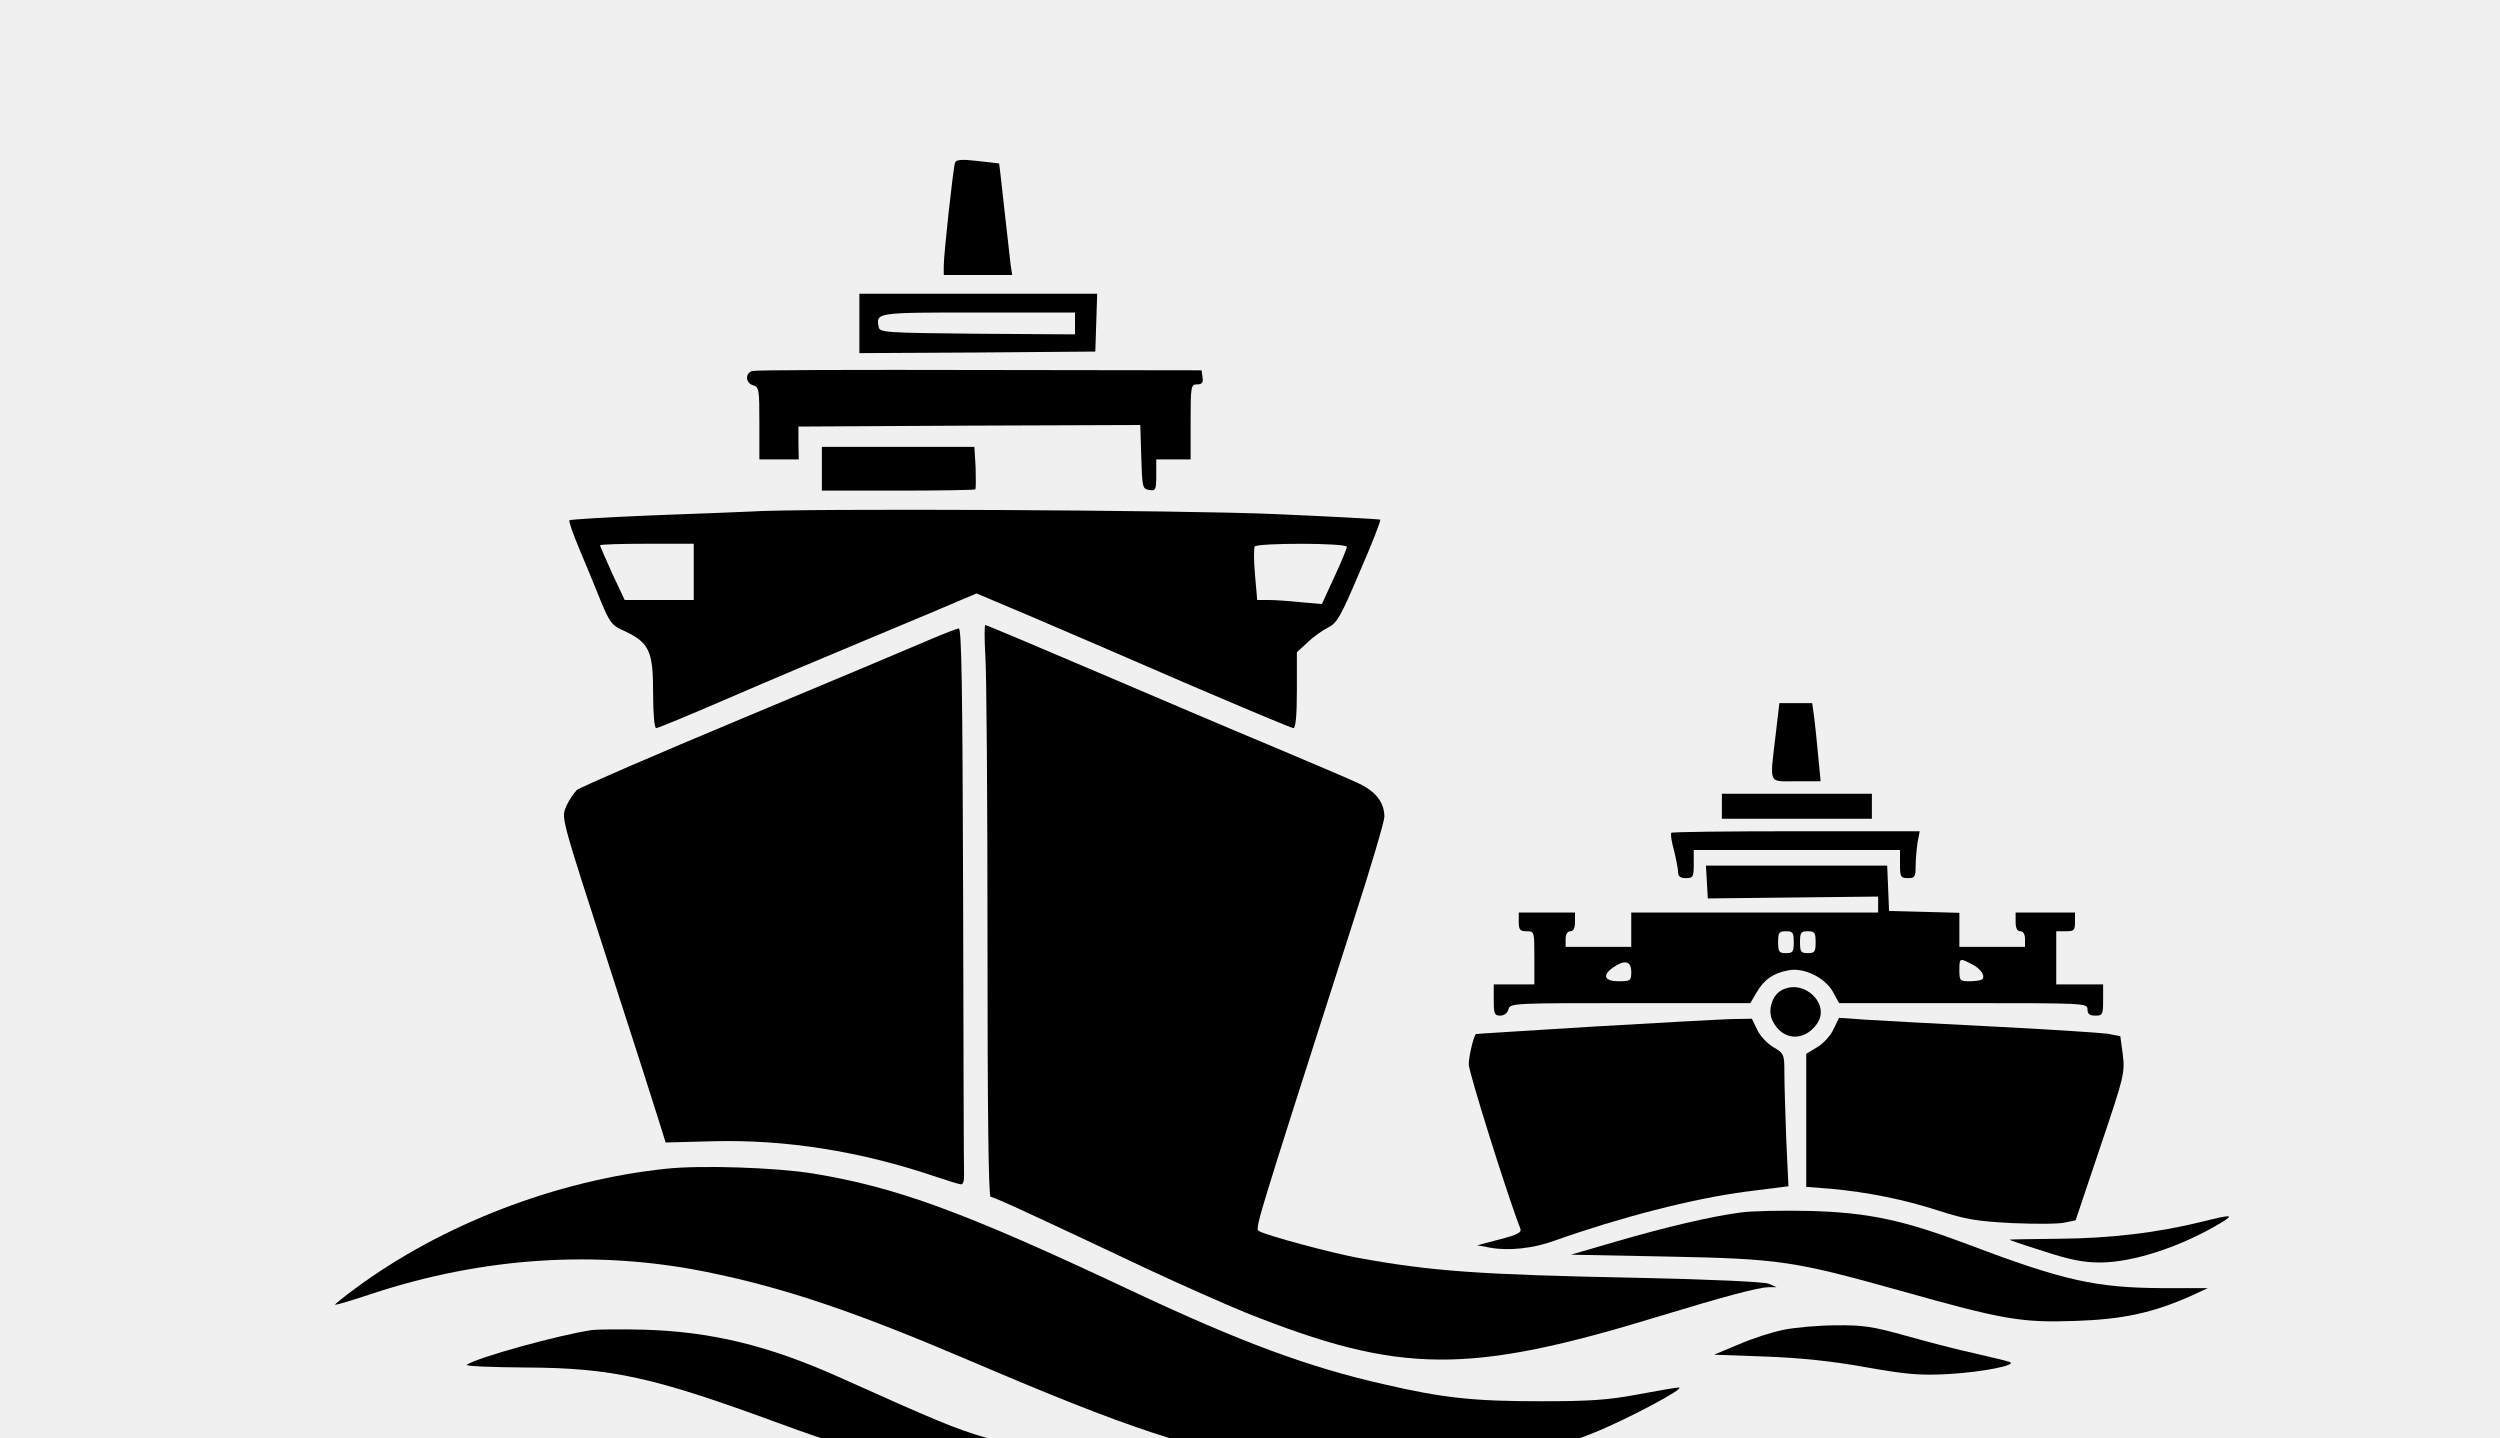
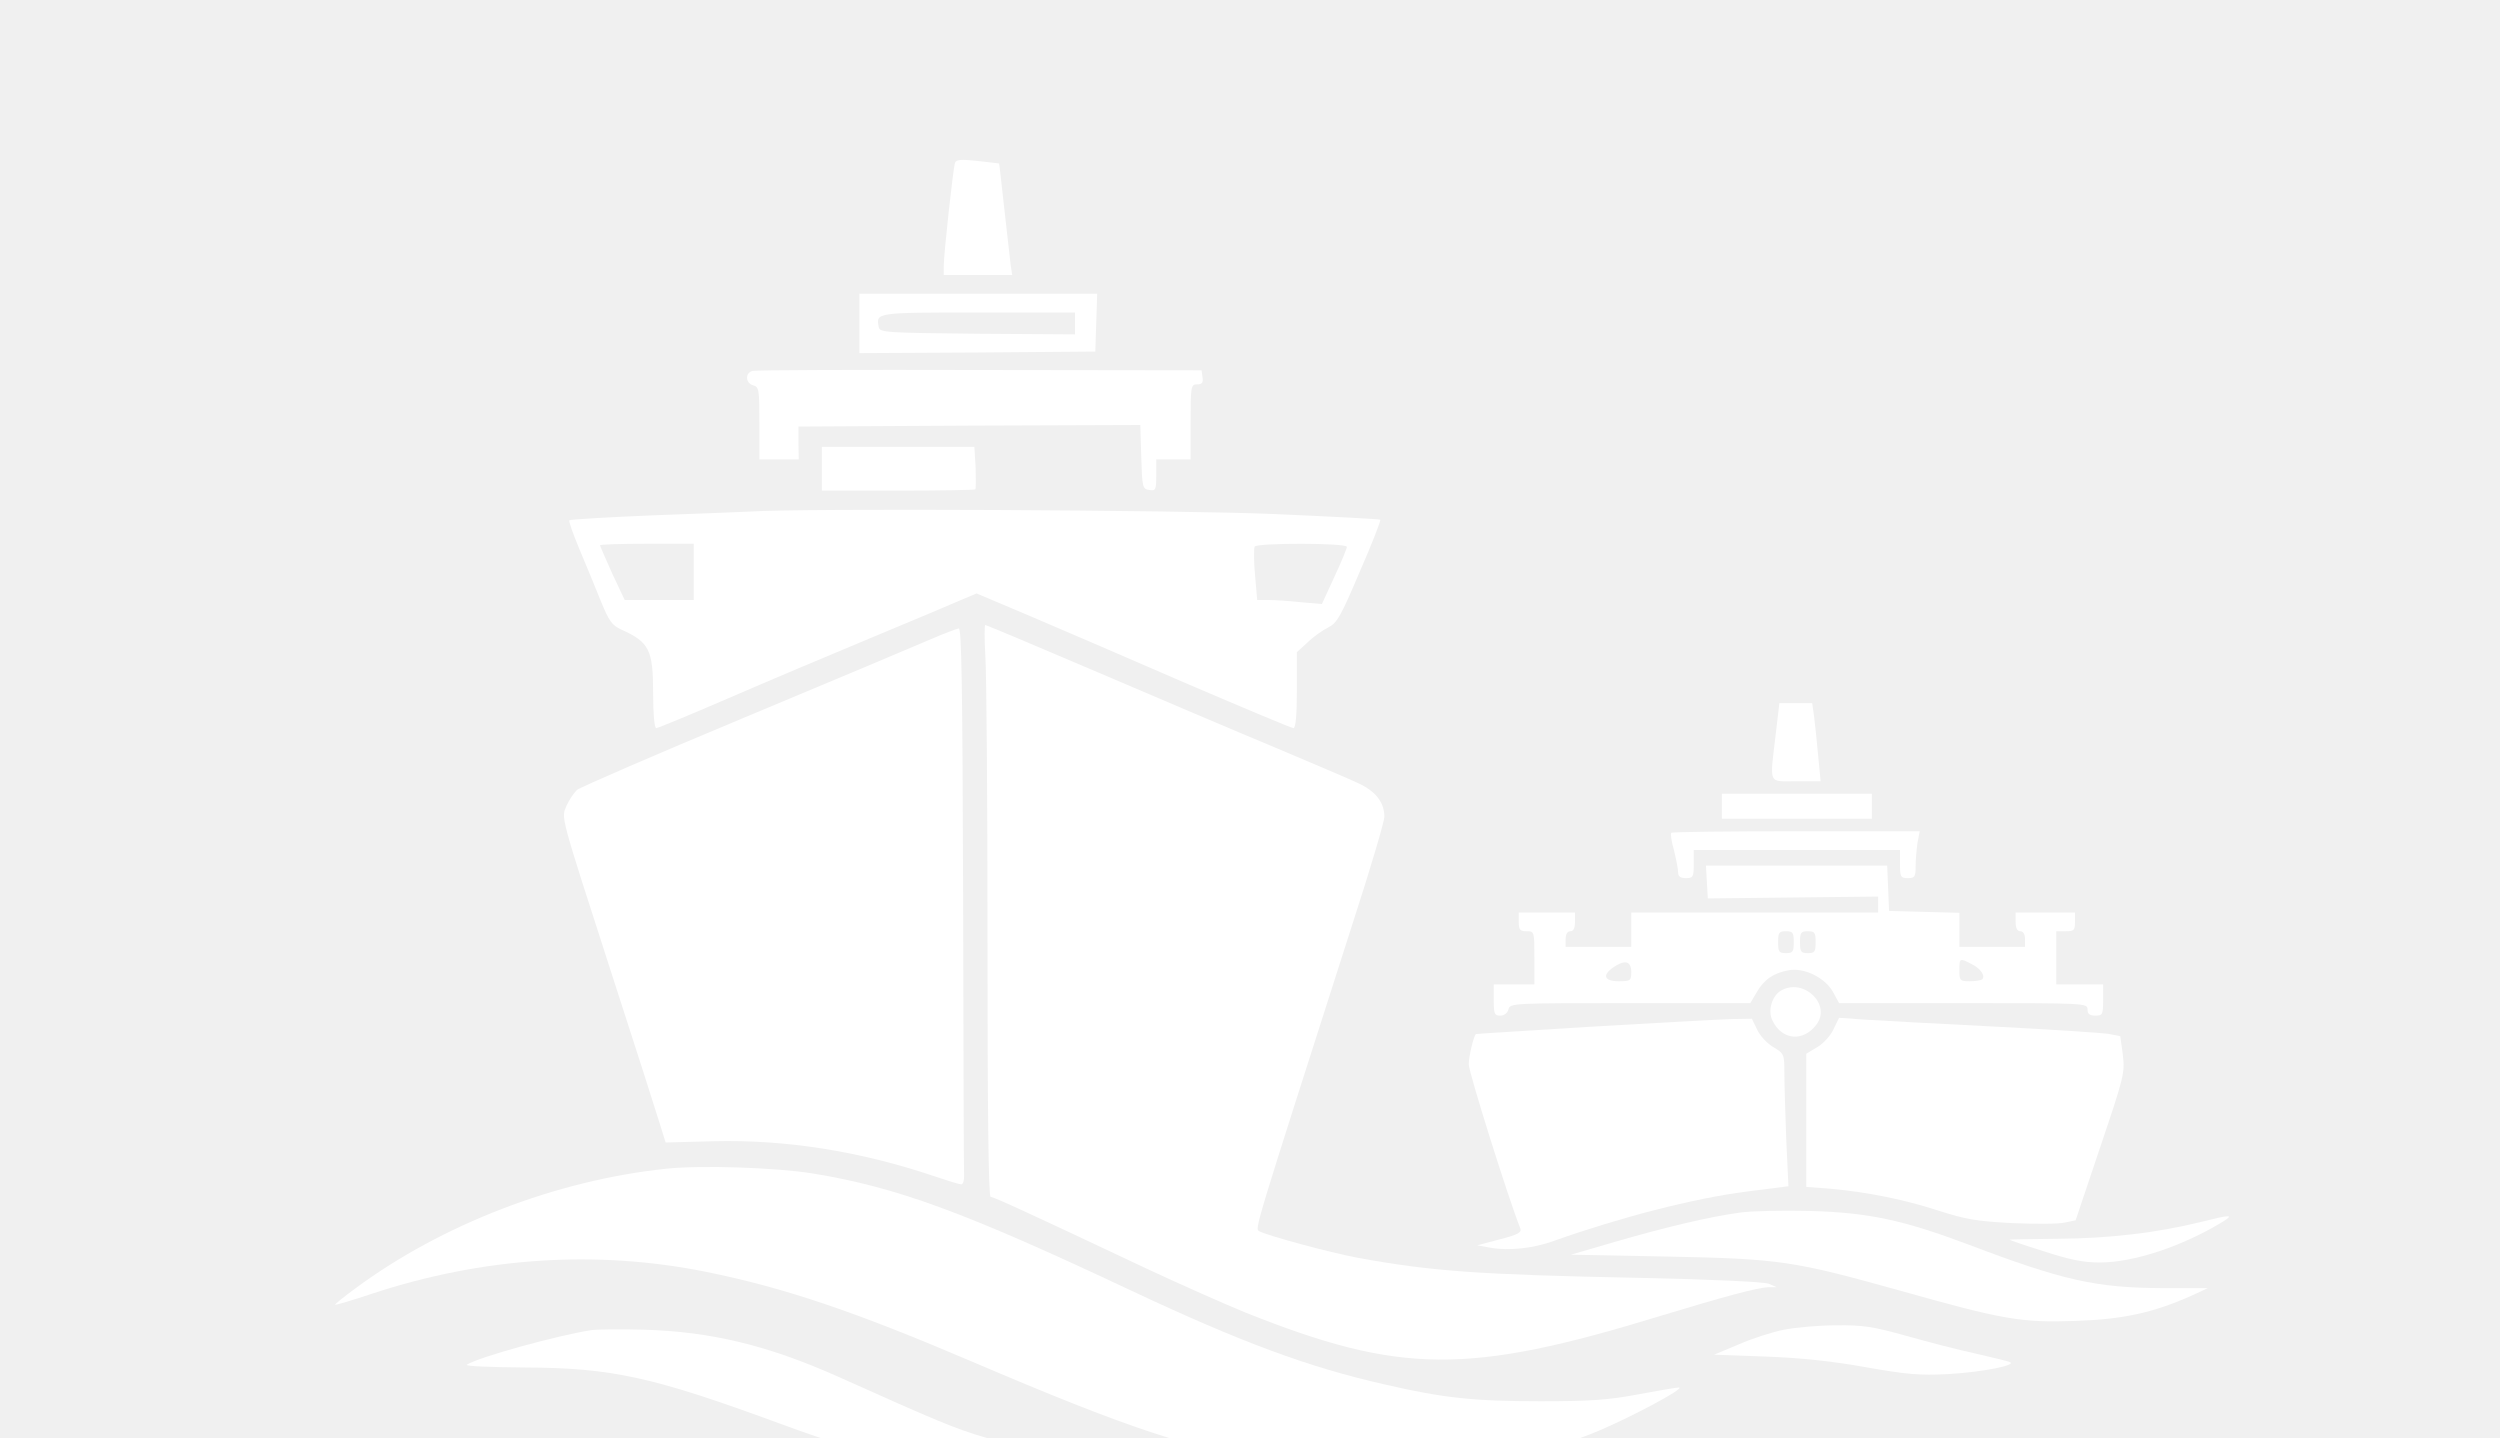
<svg xmlns="http://www.w3.org/2000/svg" version="1.0" width="800" height="460" viewBox="100 100 800 460" preserveAspectRatio="xMidYMid meet">
-   <g transform="translate(0,1024) scale(0.1,-0.1)" fill="#000000" stroke="none">
+   <g transform="translate(0,1024) scale(0.1,-0.1)" fill="#ffffff" stroke="none">
    <path d="M4056 8719 c-6 -18 -36 -292 -36 -330 l0 -29 109 0 110 0 -5 33 c-2 17 -11 97 -20 177 -9 80 -16 146 -17 147 -1 0 -32 4 -69 8 -53 6 -69 4 -72 -6z" />
    <path d="M3750 8205 l0 -95 378 2 377 3 3 93 3 92 -381 0 -380 0 0 -95z m690 0 l0 -35 -312 2 c-293 3 -313 4 -316 21 -9 47 -12 47 318 47 l310 0 0 -35z" />
    <path d="M3408 8053 c-24 -6 -23 -39 2 -46 19 -5 20 -14 20 -121 l0 -116 63 0 63 0 -1 53 0 52 547 3 547 2 3 -102 c3 -98 4 -103 26 -106 20 -3 22 0 22 47 l0 51 55 0 55 0 0 120 c0 115 1 120 21 120 15 0 20 5 17 23 l-3 22 -710 1 c-390 1 -718 0 -727 -3z" />
    <path d="M3630 7740 l0 -70 243 0 c134 0 246 2 248 4 2 2 2 34 1 70 l-4 66 -244 0 -244 0 0 -70z" />
    <path d="M3400 7603 c-25 -1 -164 -7 -309 -12 -145 -6 -266 -13 -269 -16 -3 -2 12 -44 32 -92 21 -49 51 -123 68 -165 27 -66 36 -79 67 -93 89 -40 101 -65 101 -204 0 -65 4 -111 10 -111 5 0 107 42 227 94 120 52 328 140 463 196 135 56 265 111 290 122 l45 19 175 -74 c96 -41 322 -138 501 -216 180 -77 332 -141 338 -141 7 0 11 40 11 121 l0 122 34 31 c18 18 48 39 66 48 28 14 40 34 101 178 39 89 68 164 66 167 -3 2 -155 10 -338 18 -292 13 -1523 19 -1679 8z m-180 -193 l0 -90 -111 0 -110 0 -40 85 c-21 47 -39 88 -39 90 0 3 68 5 150 5 l150 0 0 -90z m2090 80 c0 -5 -18 -49 -40 -96 l-40 -87 -68 6 c-37 4 -83 7 -103 7 l-36 0 -7 81 c-4 44 -4 84 -1 90 8 12 295 12 295 -1z" />
    <path d="M4153 7143 c4 -54 7 -466 7 -915 0 -531 3 -818 10 -818 10 0 125 -53 500 -230 107 -50 249 -113 315 -140 496 -198 711 -200 1328 -11 204 62 312 91 346 92 l26 0 -25 11 c-15 6 -181 14 -420 19 -507 10 -660 21 -895 64 -91 17 -293 72 -315 85 -15 9 -22 -16 301 993 55 169 99 319 99 333 0 46 -27 81 -82 107 -29 14 -150 65 -268 115 -118 49 -374 158 -568 241 -194 83 -356 151 -359 151 -3 0 -3 -44 0 -97z" />
    <path d="M3975 7193 c-44 -19 -312 -132 -595 -250 -283 -118 -523 -222 -534 -231 -10 -10 -25 -32 -33 -50 -17 -41 -24 -17 144 -537 75 -231 144 -447 154 -480 l19 -61 152 4 c233 6 471 -32 708 -112 41 -14 80 -26 86 -26 6 0 10 14 9 30 -1 17 -2 417 -3 890 -2 681 -5 860 -14 859 -7 -1 -49 -17 -93 -36z" />
    <path d="M6682 6888 c-19 -162 -25 -148 66 -148 l78 0 -8 83 c-4 45 -10 101 -13 125 l-6 42 -53 0 -52 0 -12 -102z" />
    <path d="M6510 6660 l0 -40 240 0 240 0 0 40 0 40 -240 0 -240 0 0 -40z" />
    <path d="M6348 6575 c-3 -3 1 -29 9 -57 7 -29 13 -60 13 -70 0 -13 8 -18 25 -18 23 0 25 4 25 45 l0 45 330 0 330 0 0 -45 c0 -41 2 -45 25 -45 22 0 25 4 25 38 0 20 3 54 6 75 l7 37 -395 0 c-217 0 -397 -2 -400 -5z" />
    <path d="M6462 6418 l3 -53 273 3 272 3 0 -26 0 -25 -395 0 -395 0 0 -55 0 -55 -105 0 -105 0 0 25 c0 16 6 25 15 25 10 0 15 10 15 30 l0 30 -90 0 -90 0 0 -30 c0 -25 4 -30 25 -30 25 0 25 -1 25 -85 l0 -85 -65 0 -65 0 0 -50 c0 -44 2 -50 21 -50 12 0 23 8 26 20 5 20 14 20 390 20 l384 0 20 34 c24 42 54 62 102 71 50 10 118 -24 143 -70 l19 -35 397 0 c391 0 398 0 398 -20 0 -15 7 -20 25 -20 23 0 25 3 25 50 l0 50 -75 0 -75 0 0 85 0 85 30 0 c27 0 30 3 30 30 l0 30 -95 0 -95 0 0 -30 c0 -20 5 -30 15 -30 9 0 15 -9 15 -25 l0 -25 -105 0 -105 0 0 55 0 54 -112 3 -113 3 -3 73 -3 72 -290 0 -290 0 3 -52z m278 -193 c0 -31 -3 -35 -25 -35 -22 0 -25 4 -25 35 0 31 3 35 25 35 22 0 25 -4 25 -35z m70 0 c0 -31 -3 -35 -25 -35 -22 0 -25 4 -25 35 0 31 3 35 25 35 22 0 25 -4 25 -35z m499 -70 c29 -14 45 -38 34 -49 -4 -3 -21 -6 -40 -6 -31 0 -33 2 -33 35 0 40 1 40 39 20z m-1089 -25 c0 -28 -2 -30 -40 -30 -46 0 -54 19 -18 44 37 26 58 21 58 -14z" />
    <path d="M6699 6070 c-29 -17 -43 -65 -27 -96 30 -63 99 -69 141 -12 48 64 -42 150 -114 108z" />
    <path d="M6100 5955 c-206 -13 -376 -23 -377 -24 -7 -5 -23 -71 -23 -97 0 -25 125 -424 165 -525 5 -13 -8 -20 -66 -35 l-72 -19 44 -8 c57 -10 135 -2 201 22 211 75 446 136 617 158 l134 17 -7 150 c-3 82 -6 177 -6 212 0 60 -1 63 -35 83 -19 11 -43 36 -52 56 l-17 35 -65 -1 c-36 -1 -235 -12 -441 -24z" />
    <path d="M6867 5946 c-9 -20 -33 -46 -52 -57 l-35 -21 0 -213 0 -213 78 -6 c119 -11 234 -34 345 -70 87 -28 122 -34 237 -40 74 -3 150 -3 168 2 l34 7 79 235 c76 225 79 237 72 295 l-8 59 -40 8 c-22 3 -186 14 -365 23 -179 9 -363 19 -410 22 l-85 6 -18 -37z" />
    <path d="M3131 5500 c-351 -37 -717 -178 -994 -383 -37 -27 -66 -51 -65 -52 2 -2 55 14 118 35 355 117 718 141 1070 70 251 -51 473 -126 850 -287 501 -214 696 -279 995 -329 141 -24 492 -25 630 -1 146 26 236 51 360 100 106 42 304 147 277 147 -7 0 -66 -10 -130 -22 -95 -18 -154 -22 -312 -22 -213 0 -310 10 -500 54 -243 55 -457 134 -810 300 -537 253 -751 331 -1020 375 -118 19 -358 27 -469 15z" />
    <path d="M6570 5360 c-97 -13 -237 -46 -399 -93 l-144 -42 309 -6 c359 -7 404 -14 744 -109 330 -93 388 -103 560 -97 154 5 249 26 371 80 l54 25 -145 0 c-212 1 -317 24 -620 139 -210 79 -321 103 -510 108 -85 2 -184 0 -220 -5z" />
    <path d="M8040 5329 c-139 -34 -291 -52 -452 -53 -87 -1 -158 -2 -158 -3 0 -1 49 -18 110 -37 82 -27 127 -36 179 -36 109 0 265 52 393 130 39 24 27 24 -72 -1z" />
    <path d="M6709 4985 c-36 -7 -102 -28 -145 -47 l-79 -33 165 -6 c111 -4 216 -15 320 -34 131 -23 172 -27 265 -22 107 6 225 29 195 39 -8 3 -58 15 -110 27 -52 11 -151 37 -219 56 -107 30 -139 35 -225 34 -56 0 -131 -7 -167 -14z" />
    <path d="M2895 4984 c-107 -16 -365 -87 -401 -111 -7 -5 76 -8 185 -9 280 -1 410 -30 818 -180 311 -115 491 -150 723 -141 80 3 170 11 200 18 l55 12 -110 19 c-60 10 -156 31 -212 48 -94 27 -158 54 -472 195 -224 100 -407 144 -621 150 -74 2 -148 1 -165 -1z" />
    <path d="M3980 3900 l0 -400 80 0 80 0 0 78 c0 77 0 78 38 115 l39 38 82 -116 82 -115 95 0 c53 0 94 3 92 8 -4 10 -61 89 -148 206 -42 56 -79 107 -84 114 -5 9 28 51 104 132 l112 120 -93 0 -94 0 -112 -112 -113 -113 0 223 0 222 -80 0 -80 0 0 -400z" />
    <path d="M6602 4278 c-198 -22 -342 -190 -342 -399 0 -118 66 -249 157 -312 136 -94 318 -92 489 4 l54 31 0 164 0 164 -162 -2 -163 -3 -3 -56 -3 -57 86 -7 85 -7 0 -62 c0 -59 -2 -64 -27 -76 -42 -19 -144 -24 -188 -10 -51 17 -114 76 -137 128 -25 55 -26 163 -2 221 20 50 93 117 143 131 85 23 173 6 230 -45 l38 -34 52 53 52 53 -36 31 c-84 74 -194 105 -323 90z" />
    <path d="M1880 3884 l0 -386 238 5 c268 5 294 10 358 72 49 46 69 105 59 169 -10 57 -28 88 -75 128 l-40 35 25 23 c78 73 71 229 -13 289 -64 45 -101 51 -333 51 l-219 0 0 -386z m404 242 c40 -17 64 -65 50 -104 -16 -46 -65 -62 -186 -62 l-108 0 0 90 0 90 105 0 c67 0 118 -5 139 -14z m50 -325 c30 -28 43 -80 27 -110 -22 -41 -61 -51 -196 -51 l-125 0 0 96 0 96 134 -4 c126 -3 137 -5 160 -27z" />
    <path d="M8295 4218 c-3 -7 -6 -42 -7 -78 l-3 -65 -42 -3 -43 -3 0 -60 0 -59 44 0 44 0 3 -167 c4 -156 6 -171 28 -206 31 -51 85 -77 158 -77 61 0 133 16 133 29 0 4 -7 30 -15 57 l-14 50 -58 -1 c-79 0 -84 11 -81 180 l3 130 68 3 67 3 0 64 0 64 -67 3 -68 3 -3 73 -3 72 -70 0 c-47 0 -71 -4 -74 -12z" />
    <path d="M3540 4074 c-19 -8 -45 -25 -57 -36 l-23 -21 0 31 0 32 -80 0 -80 0 2 -287 3 -288 78 -3 77 -3 0 158 c0 87 5 174 10 194 28 99 155 131 207 52 15 -23 19 -56 23 -213 l5 -185 78 -3 77 -3 0 204 c0 224 -8 267 -58 321 -58 62 -180 85 -262 50z" />
    <path d="M4770 4081 c-78 -24 -155 -97 -185 -174 -13 -36 -17 -66 -13 -130 5 -93 27 -144 90 -204 88 -85 271 -103 384 -38 71 42 73 50 25 99 l-43 44 -41 -24 c-81 -46 -199 -23 -240 46 -10 15 -17 33 -17 39 0 8 65 11 211 11 l212 0 -6 66 c-16 170 -124 275 -282 273 -38 0 -81 -4 -95 -8z m131 -121 c42 -12 75 -44 84 -82 l7 -28 -131 0 c-103 0 -131 3 -131 14 0 27 46 80 80 92 44 16 48 16 91 4z" />
    <path d="M5495 4078 c-16 -6 -44 -21 -62 -34 -40 -31 -43 -30 -43 6 l0 30 -75 0 -75 0 0 -290 0 -290 80 0 80 0 0 168 c0 143 3 172 18 201 23 42 74 71 124 71 l38 0 0 75 0 75 -27 -1 c-16 0 -41 -5 -58 -11z" />
    <path d="M5767 4075 c-88 -34 -127 -86 -127 -172 0 -94 51 -138 195 -168 108 -21 114 -24 125 -45 36 -68 -107 -92 -231 -38 -27 11 -51 19 -53 17 -2 -2 -16 -28 -30 -57 l-27 -53 58 -27 c75 -34 233 -44 310 -18 92 31 142 104 128 192 -12 83 -74 125 -227 154 -84 15 -103 28 -94 63 12 50 126 60 212 20 40 -19 44 -17 73 50 l20 48 -47 21 c-61 28 -228 35 -285 13z" />
    <path d="M7236 4074 c-32 -10 -64 -31 -96 -63 -75 -75 -85 -101 -85 -211 0 -87 3 -100 30 -149 55 -99 149 -151 274 -151 75 0 136 17 194 56 l38 25 -41 49 -42 50 -27 -20 c-55 -38 -149 -44 -208 -12 -26 15 -63 64 -63 86 0 14 24 16 211 16 l210 0 -6 58 c-11 97 -34 152 -84 202 -76 76 -189 99 -305 64z m201 -148 c20 -21 33 -46 33 -62 l0 -27 -130 5 c-72 3 -133 7 -136 11 -4 3 2 23 13 44 26 51 74 75 137 70 42 -4 55 -10 83 -41z" />
    <path d="M7829 4074 c-88 -27 -149 -124 -129 -207 16 -72 73 -109 204 -134 99 -19 116 -27 116 -58 0 -69 -127 -74 -273 -10 -14 6 -22 -3 -41 -46 -29 -65 -26 -69 77 -101 92 -27 220 -23 290 11 69 34 92 71 92 153 0 57 -4 70 -25 94 -34 36 -94 62 -188 80 -46 9 -85 22 -96 34 -18 18 -18 20 -2 44 9 14 28 29 42 32 38 10 136 -2 171 -20 l31 -15 26 53 c14 29 26 56 26 59 0 3 -30 15 -66 27 -78 24 -186 26 -255 4z" />
    <path d="M2630 3883 c0 -109 5 -214 10 -234 15 -54 50 -101 95 -127 34 -19 51 -22 121 -20 68 3 87 7 122 31 23 15 44 27 47 27 3 0 5 -14 5 -30 l0 -31 73 3 72 3 3 288 2 287 -80 0 -80 0 0 -165 c0 -184 -10 -229 -59 -258 -33 -19 -92 -22 -122 -7 -42 23 -49 59 -49 250 l0 180 -80 0 -80 0 0 -197z" />
    <path d="M5190 3247 c-50 -25 -63 -105 -24 -148 42 -47 132 -28 153 33 29 82 -51 154 -129 115z" />
    <path d="M1870 3170 c0 -20 7 -20 1535 -20 1528 0 1535 0 1535 20 0 20 -7 20 -1535 20 -1528 0 -1535 0 -1535 -20z" />
    <path d="M5527 3184 c-3 -3 -3 -12 0 -20 4 -12 232 -14 1539 -14 1527 0 1534 0 1534 20 0 20 -7 20 -1533 20 -844 0 -1536 -3 -1540 -6z" />
    <path d="M5670 2898 c-19 -20 -19 -23 -5 -26 17 -4 55 24 55 40 0 16 -29 8 -50 -14z" />
    <path d="M2250 2843 c-30 -11 -50 -37 -50 -64 0 -36 20 -55 67 -64 66 -12 84 -46 38 -67 -20 -9 -34 -9 -61 1 -23 8 -40 9 -45 4 -16 -16 18 -36 69 -40 112 -11 144 101 37 128 -50 13 -70 31 -61 55 5 12 17 15 58 12 34 -2 53 1 55 9 8 23 -67 41 -107 26z" />
    <path d="M2430 2730 c0 -113 1 -120 20 -120 19 0 20 7 20 120 0 113 -1 120 -20 120 -19 0 -20 -7 -20 -120z" />
    <path d="M2585 2843 c-33 -8 -55 -34 -55 -64 0 -33 24 -52 86 -68 47 -13 61 -33 38 -56 -20 -19 -63 -19 -92 1 -20 14 -23 14 -28 -1 -10 -25 10 -38 68 -43 63 -5 101 18 101 61 0 38 -19 56 -69 68 -49 13 -69 31 -60 55 5 14 16 16 61 11 43 -4 55 -2 55 8 0 8 -3 16 -8 19 -14 8 -77 14 -97 9z" />
    <path d="M2808 2843 c-60 -3 -78 -7 -78 -18 0 -11 12 -15 40 -15 l40 0 0 -100 c0 -93 1 -100 20 -100 19 0 20 7 20 100 l0 100 34 0 c20 0 36 6 39 14 7 18 -2 27 -22 24 -9 -1 -51 -4 -93 -5z" />
    <path d="M2977 2844 c-4 -4 -7 -58 -7 -121 l0 -113 85 0 c78 0 85 2 85 20 0 18 -7 20 -66 20 l-65 0 3 33 c3 31 4 32 58 37 70 6 67 24 -5 28 -54 3 -55 4 -55 32 l0 30 66 0 c57 0 65 2 62 18 -3 14 -16 17 -79 20 -41 1 -78 0 -82 -4z" />
    <path d="M3417 2836 c-8 -8 -32 -44 -53 -80 l-38 -66 -43 68 c-23 37 -43 70 -43 75 0 4 -9 7 -20 7 -19 0 -20 -7 -20 -115 0 -108 1 -115 20 -115 17 0 19 8 22 76 l3 76 34 -61 c19 -33 40 -61 46 -61 6 0 27 28 46 61 l34 62 5 -74 c4 -60 8 -74 23 -77 15 -3 17 8 17 117 0 68 -4 121 -9 121 -5 0 -16 -6 -24 -14z" />
    <path d="M3553 2753 c-67 -146 -67 -143 -40 -143 16 0 26 9 34 30 11 28 14 30 67 30 52 0 57 -2 71 -30 10 -19 23 -30 36 -30 11 0 19 4 17 8 -1 5 -25 59 -52 120 -63 146 -71 146 -133 15z m89 -8 l17 -45 -39 0 c-22 0 -40 5 -40 10 0 19 29 80 37 80 5 0 16 -20 25 -45z" />
    <path d="M4200 2730 l0 -120 85 0 c78 0 85 2 85 20 0 18 -7 20 -65 20 l-65 0 0 35 0 35 55 0 c42 0 55 3 55 15 0 12 -13 15 -55 15 -54 0 -55 0 -55 30 0 29 1 29 63 32 47 2 62 7 62 18 0 12 -17 16 -82 18 l-83 3 0 -121z" />
    <path d="M4585 2834 c-47 -23 -65 -53 -65 -106 0 -89 80 -139 174 -108 35 11 36 13 36 61 0 42 -3 49 -20 49 -17 0 -20 -7 -20 -39 0 -33 -4 -40 -22 -43 -33 -5 -78 9 -94 29 -24 32 -13 103 20 125 18 12 81 9 94 -4 10 -9 16 -8 29 5 16 15 14 17 -20 32 -46 19 -74 19 -112 -1z" />
    <path d="M4852 2842 l-63 -3 3 -112 3 -112 85 0 c69 0 85 3 85 15 0 12 -16 16 -68 18 l-68 3 3 32 c3 32 4 32 61 35 77 4 72 26 -6 30 -56 3 -57 4 -57 32 l0 30 65 0 c49 0 65 3 65 14 0 17 -28 22 -108 18z" />
    <path d="M5053 2835 c-36 -15 -51 -52 -34 -83 7 -13 32 -27 65 -36 59 -18 78 -42 49 -64 -17 -13 -48 -12 -100 4 -33 9 -30 -20 2 -34 45 -21 103 -15 130 13 46 45 24 85 -56 109 -49 15 -70 39 -52 57 13 13 60 15 93 4 15 -5 20 -2 20 13 0 14 -9 21 -31 26 -42 8 -49 7 -86 -9z" />
    <path d="M5217 2843 c-19 -19 -5 -33 33 -33 l40 0 0 -100 c0 -93 1 -100 20 -100 19 0 20 7 20 100 l0 100 34 0 c32 0 55 14 43 27 -8 8 -183 14 -190 6z" />
    <path d="M5463 2843 c-10 -3 -13 -37 -13 -119 0 -107 1 -114 20 -114 19 0 20 7 20 114 0 114 -3 128 -27 119z" />
    <path d="M5623 2839 c-89 -26 -98 -170 -13 -214 107 -55 218 50 168 159 -22 49 -92 74 -155 55z m102 -54 c33 -32 34 -84 3 -112 -57 -52 -138 -19 -138 56 0 74 83 109 135 56z" />
    <path d="M5850 2730 c0 -112 1 -120 20 -120 17 0 19 8 22 78 l3 77 64 -77 c35 -43 70 -78 77 -78 11 0 14 26 14 121 0 109 -2 120 -17 117 -15 -3 -19 -17 -23 -83 l-5 -80 -54 75 c-57 78 -68 90 -88 90 -10 0 -13 -31 -13 -120z" />
    <path d="M6280 2833 c-50 -26 -76 -83 -61 -132 17 -60 53 -86 116 -86 63 0 99 26 116 85 29 96 -79 180 -171 133z m95 -29 c25 -10 47 -62 40 -95 -18 -79 -135 -81 -159 -3 -8 26 9 74 31 92 18 13 61 16 88 6z" />
    <path d="M6514 2837 c-2 -7 -3 -60 -2 -117 3 -89 5 -103 21 -106 13 -2 17 5 17 32 0 32 2 34 34 34 46 0 94 18 106 40 14 26 12 73 -3 94 -22 30 -163 49 -173 23z m134 -39 c7 -7 12 -21 12 -33 0 -32 -20 -45 -67 -45 l-43 0 0 45 0 45 43 0 c24 0 48 -5 55 -12z" />
    <path d="M6783 2843 c-22 -4 -23 -8 -23 -119 l0 -114 85 0 c78 0 85 2 85 20 0 18 -7 20 -65 20 l-65 0 0 35 0 35 55 0 c42 0 55 3 55 15 0 12 -13 15 -55 15 -54 0 -55 0 -55 30 l0 30 66 0 c57 0 65 2 62 18 -3 14 -15 17 -63 18 -33 1 -70 0 -82 -3z" />
    <path d="M6990 2731 c0 -114 1 -121 20 -121 16 0 20 7 20 35 0 33 2 35 33 35 26 0 36 -7 55 -35 13 -21 30 -35 42 -35 26 0 25 5 -5 45 l-26 33 26 26 c33 33 33 75 0 106 -19 18 -39 24 -95 28 l-70 5 0 -122z m139 57 c14 -36 -9 -62 -58 -66 l-41 -3 0 45 0 46 45 0 c38 0 47 -4 54 -22z" />
    <path d="M7301 2828 c-5 -13 -29 -68 -54 -121 -45 -95 -45 -97 -23 -97 17 0 27 9 36 30 12 28 15 30 70 30 55 0 58 -2 70 -30 8 -18 20 -30 31 -30 19 0 26 20 12 34 -5 4 -26 51 -49 104 -32 75 -46 98 -63 100 -15 2 -24 -4 -30 -20z m52 -73 c24 -50 22 -55 -23 -55 -22 0 -40 2 -40 5 0 13 33 85 39 85 4 0 15 -16 24 -35z" />
    <path d="M7478 2843 c-34 -8 -20 -33 17 -33 l35 0 0 -100 c0 -93 1 -100 20 -100 19 0 20 7 20 100 l0 100 40 0 c29 0 40 4 40 15 0 8 -8 15 -17 15 -10 0 -45 2 -78 4 -33 1 -68 1 -77 -1z" />
    <path d="M7700 2728 c0 -108 2 -119 18 -116 15 3 17 18 20 114 2 105 1 112 -18 117 -19 5 -20 1 -20 -115z" />
    <path d="M7780 2843 c0 -5 22 -59 49 -119 66 -148 72 -148 138 0 28 63 49 117 46 119 -15 16 -43 -15 -72 -81 -19 -42 -38 -80 -41 -85 -4 -4 -23 32 -42 80 -28 67 -41 89 -57 91 -12 2 -21 -1 -21 -5z" />
    <path d="M8125 2842 c-10 -7 -105 -210 -105 -224 0 -20 40 -5 52 20 12 24 19 27 69 30 54 3 57 2 69 -28 8 -18 20 -30 31 -30 11 0 19 3 19 7 0 4 -21 55 -47 113 -42 94 -57 120 -73 120 -3 0 -10 -4 -15 -8z m39 -92 c9 -22 16 -43 16 -45 0 -3 -18 -5 -40 -5 -22 0 -40 2 -40 5 0 14 33 85 40 85 4 0 15 -18 24 -40z" />
    <path d="M3920 2725 l0 -115 60 0 c104 0 160 40 160 114 0 84 -41 116 -150 116 l-70 0 0 -115z m155 60 c31 -30 32 -73 4 -109 -17 -22 -28 -26 -70 -26 l-49 0 0 80 0 80 45 0 c35 0 52 -6 70 -25z" />
    <path d="M4805 2419 c-35 -10 -55 -34 -55 -64 0 -29 26 -51 76 -64 52 -14 72 -35 54 -56 -14 -17 -72 -20 -101 -5 -15 9 -21 7 -26 -6 -9 -24 14 -34 80 -34 64 0 97 22 97 63 0 32 -26 53 -83 68 -52 13 -67 30 -46 55 9 11 26 15 62 12 32 -2 52 1 54 9 7 19 -69 35 -112 22z" />
    <path d="M7543 2419 c-49 -14 -83 -62 -83 -116 0 -38 5 -50 34 -79 30 -30 40 -34 86 -34 64 0 104 25 120 76 32 96 -56 181 -157 153z m94 -51 c31 -29 32 -92 1 -125 -49 -52 -138 -12 -138 62 0 73 85 112 137 63z" />
    <path d="M2667 2347 c-3 -41 -3 -94 0 -116 l6 -41 74 0 c72 0 76 1 109 34 29 29 34 41 34 80 0 36 -6 52 -29 78 -28 31 -34 33 -109 36 l-79 4 -6 -75z m158 18 c30 -29 33 -83 7 -115 -13 -16 -32 -24 -70 -28 l-52 -5 0 87 0 86 45 0 c35 0 52 -6 70 -25z" />
    <path d="M2960 2305 l0 -115 85 0 c69 0 85 3 85 15 0 12 -14 15 -65 15 l-65 0 0 35 0 35 55 0 c41 0 55 4 55 14 0 11 -15 16 -52 18 -52 3 -53 4 -56 36 l-3 32 65 0 c52 0 66 3 66 15 0 12 -16 15 -85 15 l-85 0 0 -115z" />
    <path d="M3333 2385 c-33 -33 -35 -38 -31 -87 4 -42 11 -57 37 -80 26 -23 40 -28 84 -28 61 0 100 20 79 42 -10 10 -17 10 -32 0 -29 -18 -74 -15 -101 7 -19 15 -24 29 -24 66 0 37 5 51 24 66 27 22 59 24 96 7 20 -9 28 -9 38 1 20 21 -20 41 -81 41 -48 0 -58 -4 -89 -35z" />
    <path d="M3594 2386 c-29 -29 -34 -41 -34 -81 0 -40 5 -52 34 -81 29 -29 41 -34 80 -34 58 0 101 21 121 60 19 36 19 61 1 105 -18 42 -61 65 -122 65 -39 0 -51 -5 -80 -34z m140 -17 c34 -27 37 -91 4 -126 -49 -52 -138 -12 -138 62 0 72 77 109 134 64z" />
    <path d="M3870 2305 c0 -107 1 -115 20 -115 17 0 19 8 22 73 l3 72 35 -59 c20 -33 40 -61 46 -63 5 -2 28 27 49 64 l40 68 3 -77 c3 -70 5 -78 22 -78 19 0 20 7 20 115 0 106 -1 115 -19 115 -12 0 -33 -23 -61 -70 -23 -38 -46 -70 -51 -70 -4 0 -27 31 -51 70 -27 43 -50 70 -60 70 -16 0 -18 -12 -18 -115z" />
    <path d="M4210 2305 l0 -115 83 0 c56 1 88 5 101 15 24 18 25 68 2 94 -11 12 -14 21 -7 26 17 10 13 60 -7 78 -14 13 -38 17 -95 17 l-77 0 0 -115z m149 66 c16 -28 -17 -53 -66 -49 -35 3 -38 6 -41 36 l-3 32 50 0 c39 0 53 -4 60 -19z m11 -102 c18 -33 -4 -49 -66 -49 l-54 0 0 35 0 35 55 0 c45 0 56 -4 65 -21z" />
    <path d="M4480 2331 c0 -81 2 -90 25 -114 29 -28 67 -37 113 -25 50 13 62 40 62 140 0 81 -2 88 -20 88 -18 0 -20 -7 -20 -84 0 -94 -11 -116 -59 -116 -48 0 -61 26 -61 118 0 75 -2 82 -20 82 -18 0 -20 -7 -20 -89z" />
    <path d="M4960 2405 c0 -11 11 -15 40 -15 l40 0 0 -100 c0 -93 1 -100 20 -100 19 0 20 7 20 100 l0 100 40 0 c29 0 40 4 40 15 0 12 -18 15 -100 15 -82 0 -100 -3 -100 -15z" />
    <path d="M5220 2305 c0 -108 1 -115 20 -115 19 0 20 7 20 115 0 108 -1 115 -20 115 -19 0 -20 -7 -20 -115z" />
    <path d="M5340 2305 l0 -115 85 0 c72 0 88 3 105 20 25 25 25 50 0 83 -13 16 -16 28 -10 32 5 3 10 19 10 35 0 44 -31 60 -117 60 l-73 0 0 -115z m148 61 c6 -27 -24 -46 -70 -46 -37 0 -38 1 -38 36 l0 35 52 -3 c43 -2 54 -7 56 -22z m7 -111 c0 -30 -1 -30 -57 -33 l-58 -3 0 36 0 36 58 -3 c56 -3 57 -3 57 -33z" />
    <path d="M5610 2305 l0 -115 85 0 c69 0 85 3 85 15 0 12 -14 15 -65 15 l-65 0 0 100 c0 93 -1 100 -20 100 -19 0 -20 -7 -20 -115z" />
    <path d="M5830 2305 l0 -115 90 0 c73 0 90 3 90 15 0 12 -15 15 -71 15 l-70 0 3 33 c3 32 4 32 61 35 41 2 57 7 57 17 0 10 -16 15 -57 17 -57 3 -58 3 -58 33 0 30 0 30 63 33 46 2 62 7 62 17 0 12 -17 15 -85 15 l-85 0 0 -115z" />
    <path d="M6190 2305 c0 -108 1 -115 20 -115 18 0 20 7 20 78 l1 77 33 -58 c51 -89 49 -89 98 -11 l43 69 3 -78 c3 -71 5 -77 24 -77 20 0 21 4 15 68 -4 37 -7 88 -7 115 0 72 -25 63 -79 -29 l-44 -76 -24 38 c-13 22 -33 56 -45 77 -13 21 -29 37 -40 37 -16 0 -18 -11 -18 -115z" />
    <path d="M6553 2321 c-60 -140 -58 -131 -36 -131 11 0 25 11 31 25 11 23 17 25 76 25 60 0 64 -2 70 -25 5 -18 13 -25 31 -25 23 0 23 1 -29 113 -44 93 -57 112 -77 115 -22 2 -28 -7 -66 -97z m87 9 c11 -21 20 -43 20 -47 0 -5 -18 -7 -41 -5 -33 3 -39 7 -34 21 4 9 12 28 17 44 5 15 12 27 14 27 2 0 13 -18 24 -40z" />
    <path d="M6800 2305 c0 -108 1 -115 20 -115 16 0 20 7 20 35 0 33 2 35 35 35 29 0 39 -6 57 -35 15 -23 31 -35 46 -35 l23 0 -26 35 -27 34 21 22 c21 23 29 82 13 105 -15 23 -53 34 -116 34 l-66 0 0 -115z m134 72 c12 -9 17 -23 14 -42 -3 -32 -42 -51 -83 -41 -22 6 -25 12 -25 51 l0 45 38 0 c21 0 46 -6 56 -13z" />
    <path d="M7060 2305 c0 -108 1 -115 20 -115 19 0 20 7 20 115 0 108 -1 115 -20 115 -19 0 -20 -7 -20 -115z" />
    <path d="M7180 2305 c0 -108 1 -115 20 -115 18 0 20 7 20 75 0 41 4 75 8 75 4 0 34 -34 67 -75 35 -45 66 -75 77 -75 16 0 18 10 18 115 0 108 -1 115 -20 115 -17 0 -19 -8 -22 -77 l-3 -78 -64 78 c-38 46 -71 77 -82 77 -17 0 -19 -9 -19 -115z" />
  </g>
</svg>
